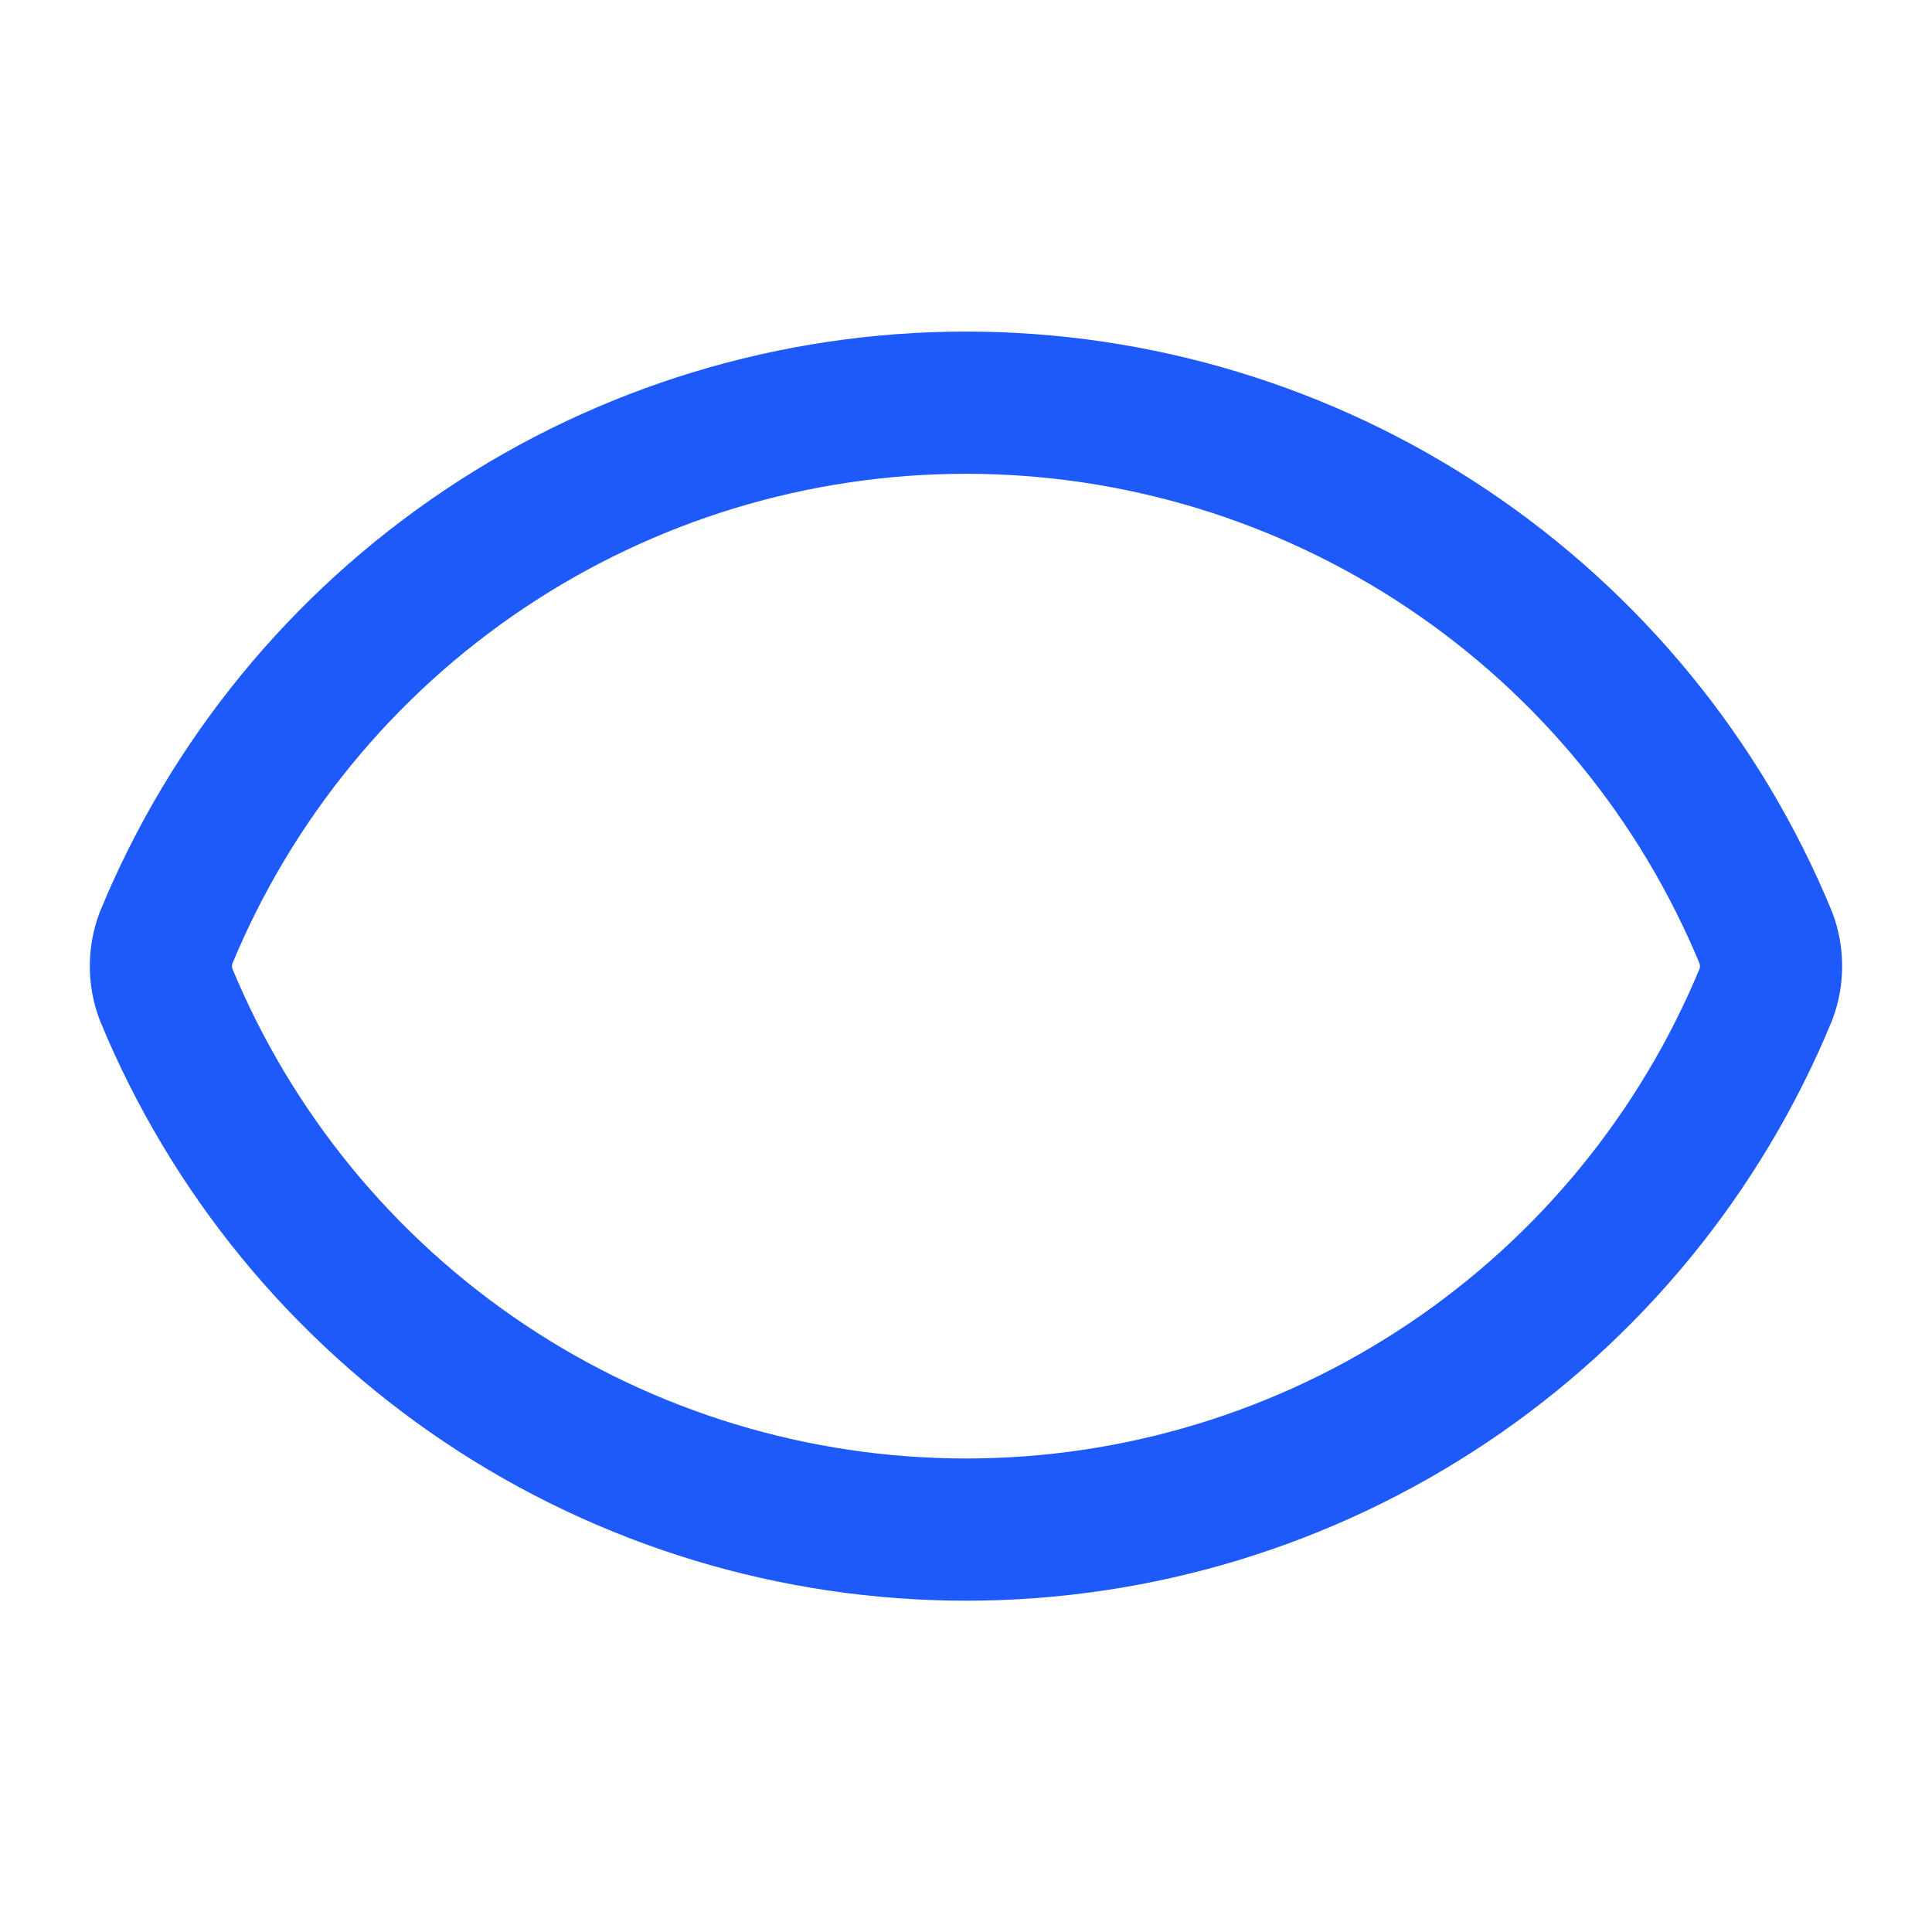
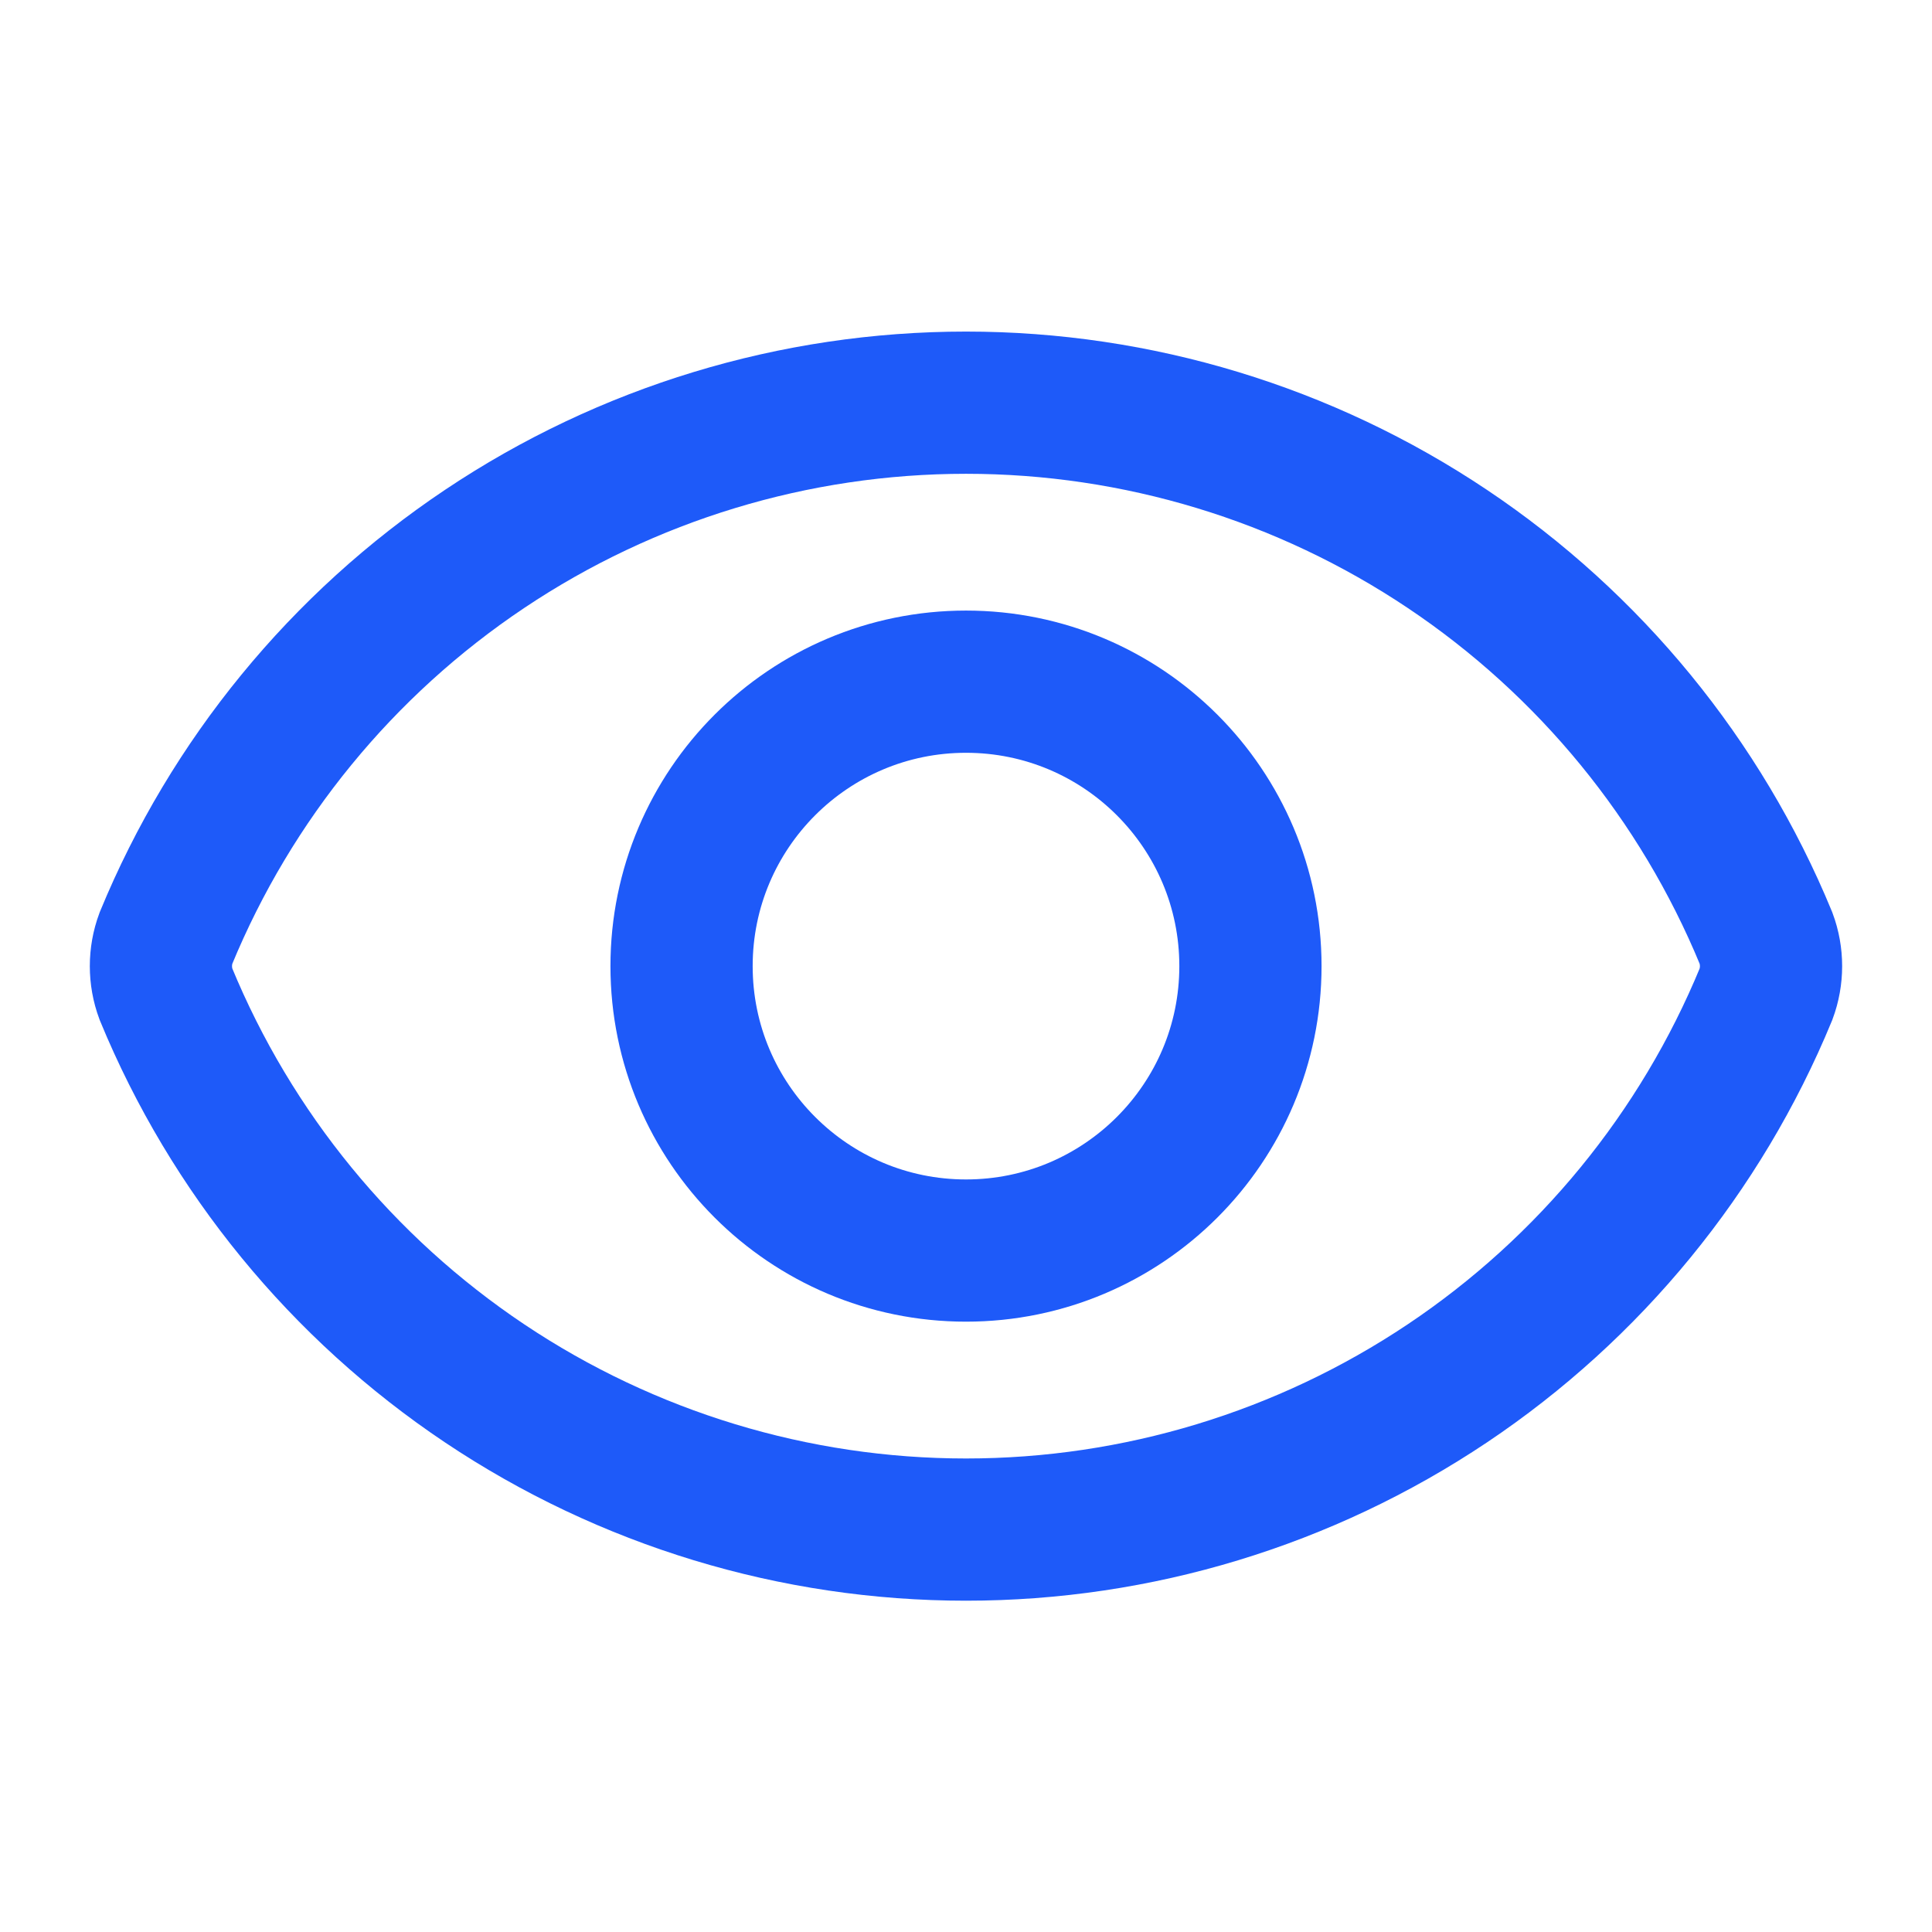
<svg xmlns="http://www.w3.org/2000/svg" width="49" height="49" viewBox="0 0 49 49" fill="none">
  <path d="M4.209 23.793C4.039 24.251 4.039 24.756 4.209 25.214C5.866 29.232 8.679 32.668 12.292 35.086C15.904 37.503 20.153 38.794 24.5 38.794C28.846 38.794 33.095 37.503 36.707 35.086C40.319 32.668 43.133 29.232 44.79 25.214C44.96 24.756 44.96 24.251 44.79 23.793C43.133 19.774 40.319 16.339 36.707 13.921C33.095 11.503 28.846 10.213 24.5 10.213C20.153 10.213 15.904 11.503 12.292 13.921C8.679 16.339 5.866 19.774 4.209 23.793Z" stroke="#1E5AF9" stroke-width="3.607" stroke-linecap="round" />
+   <circle cx="24.5" cy="24.503" r="7.214" stroke="#1E5AF9" stroke-width="3.607" />
</svg>
